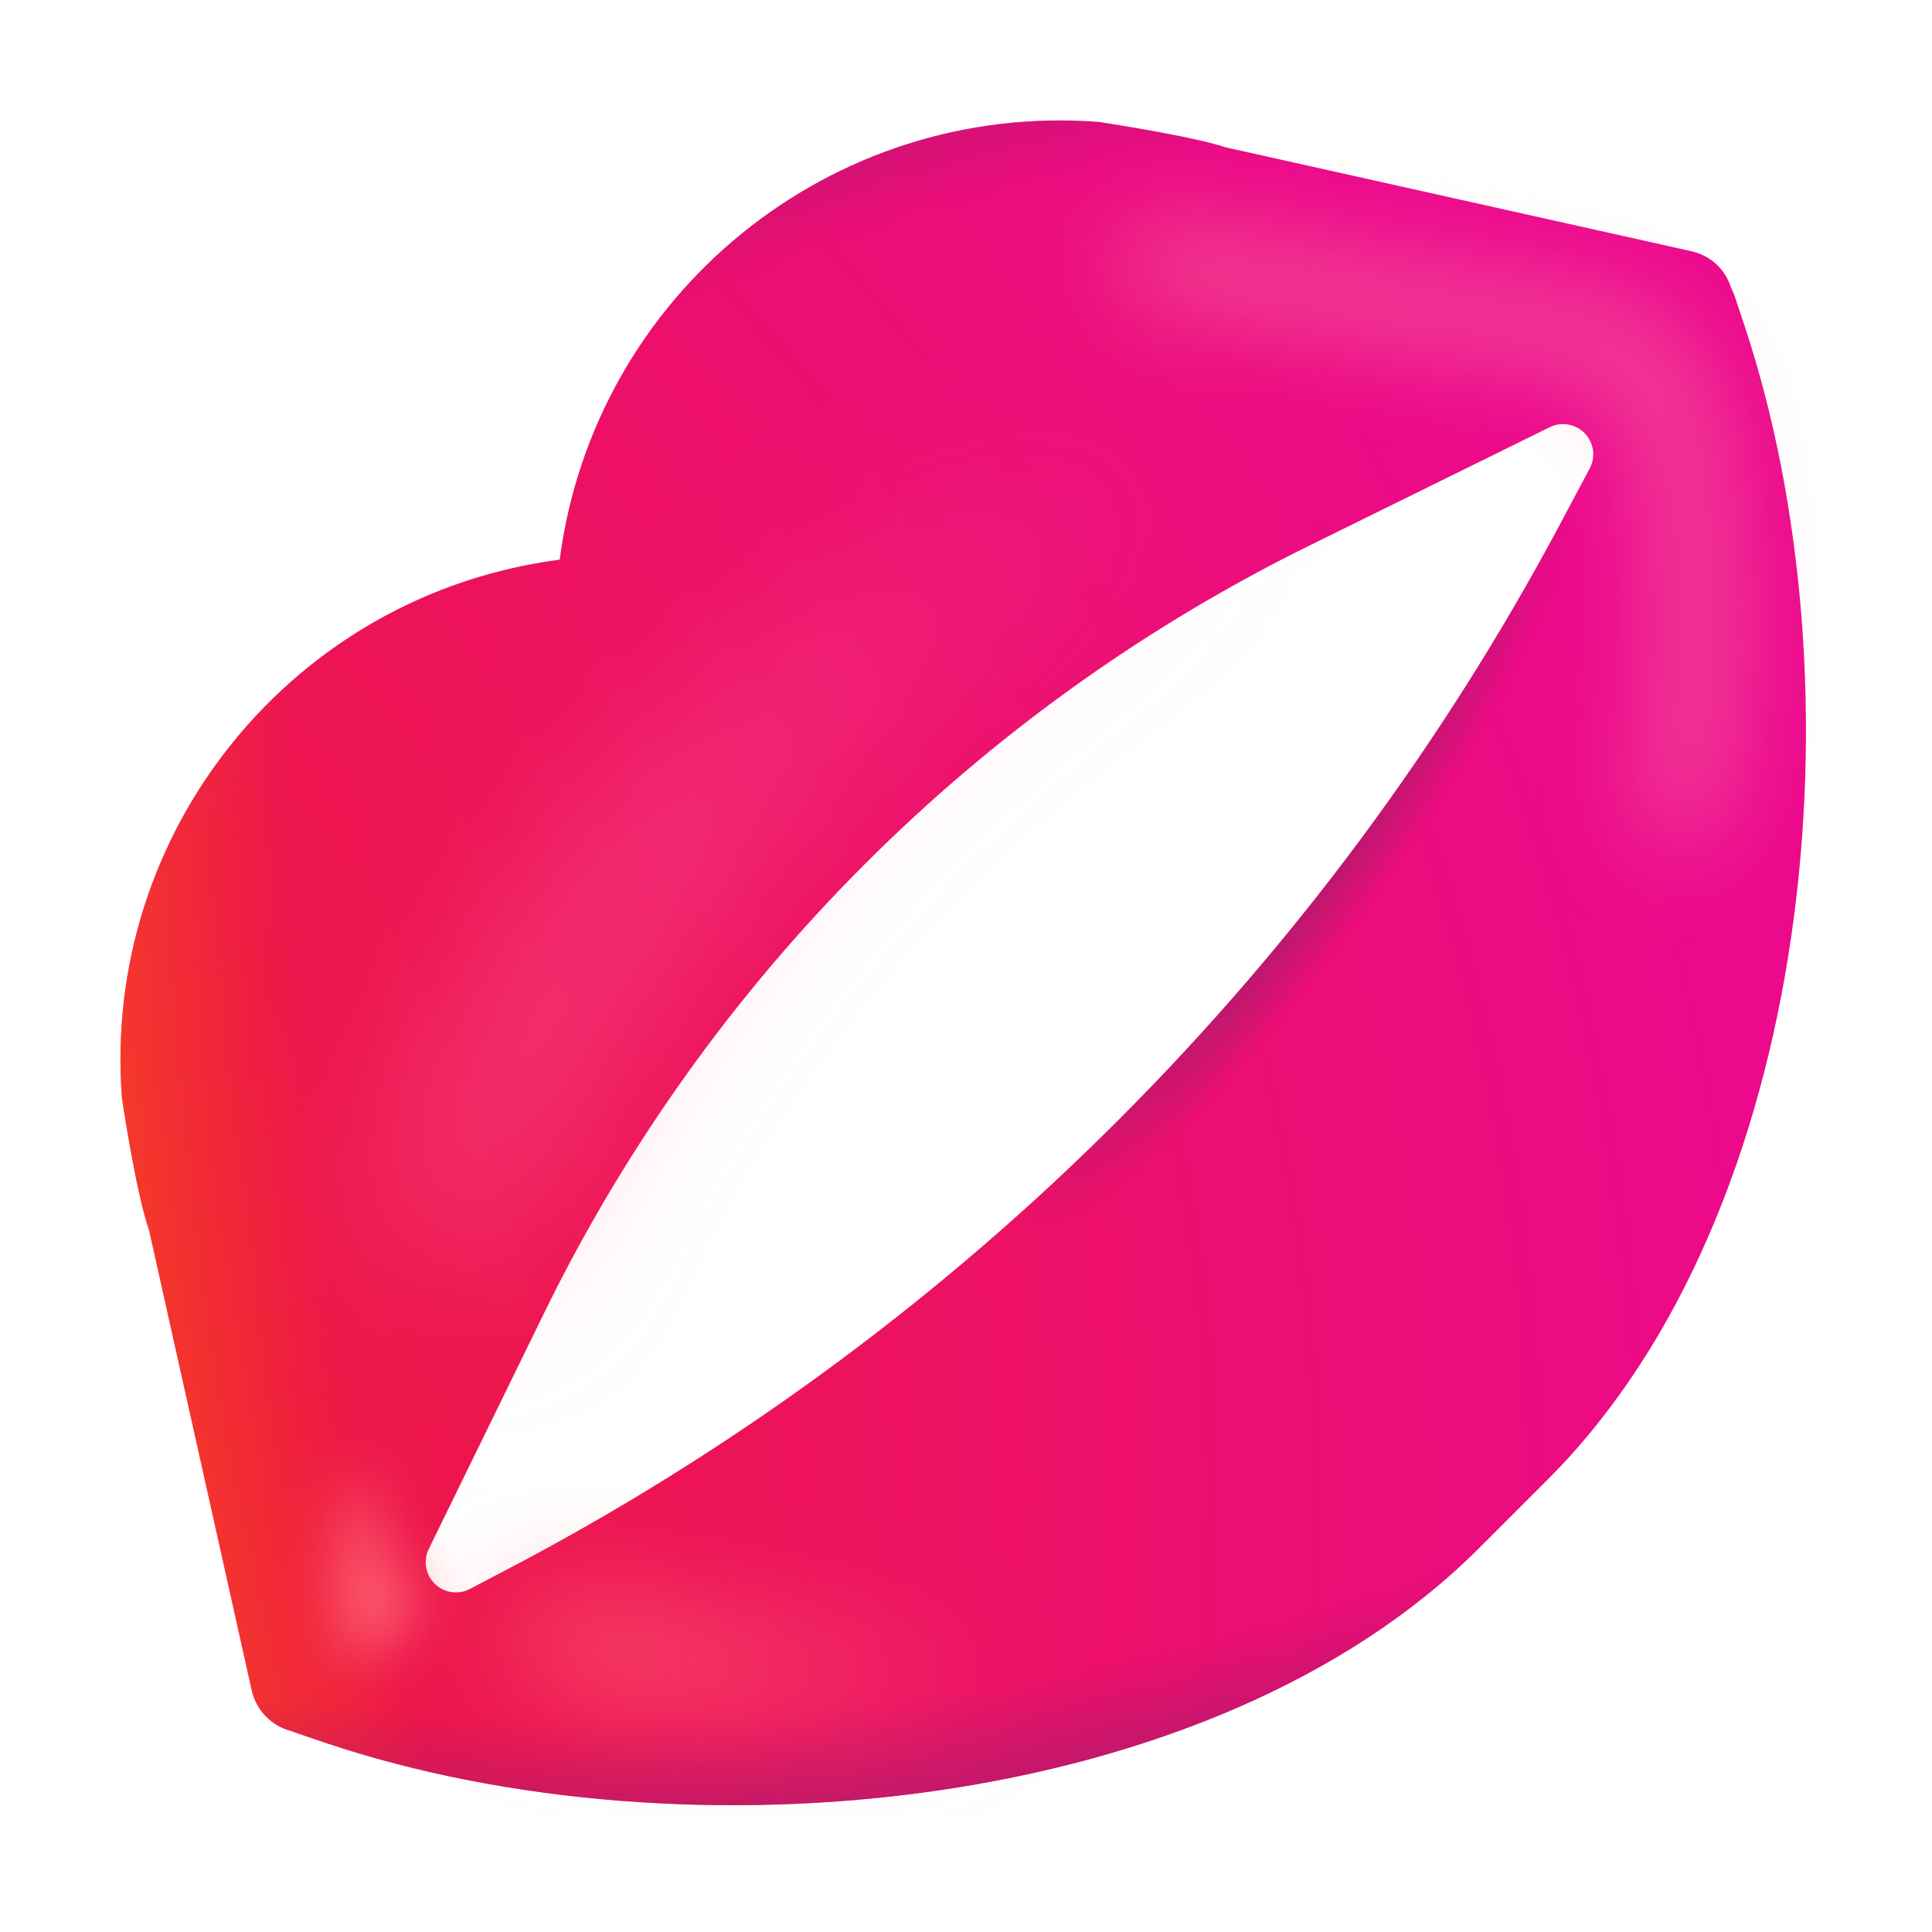
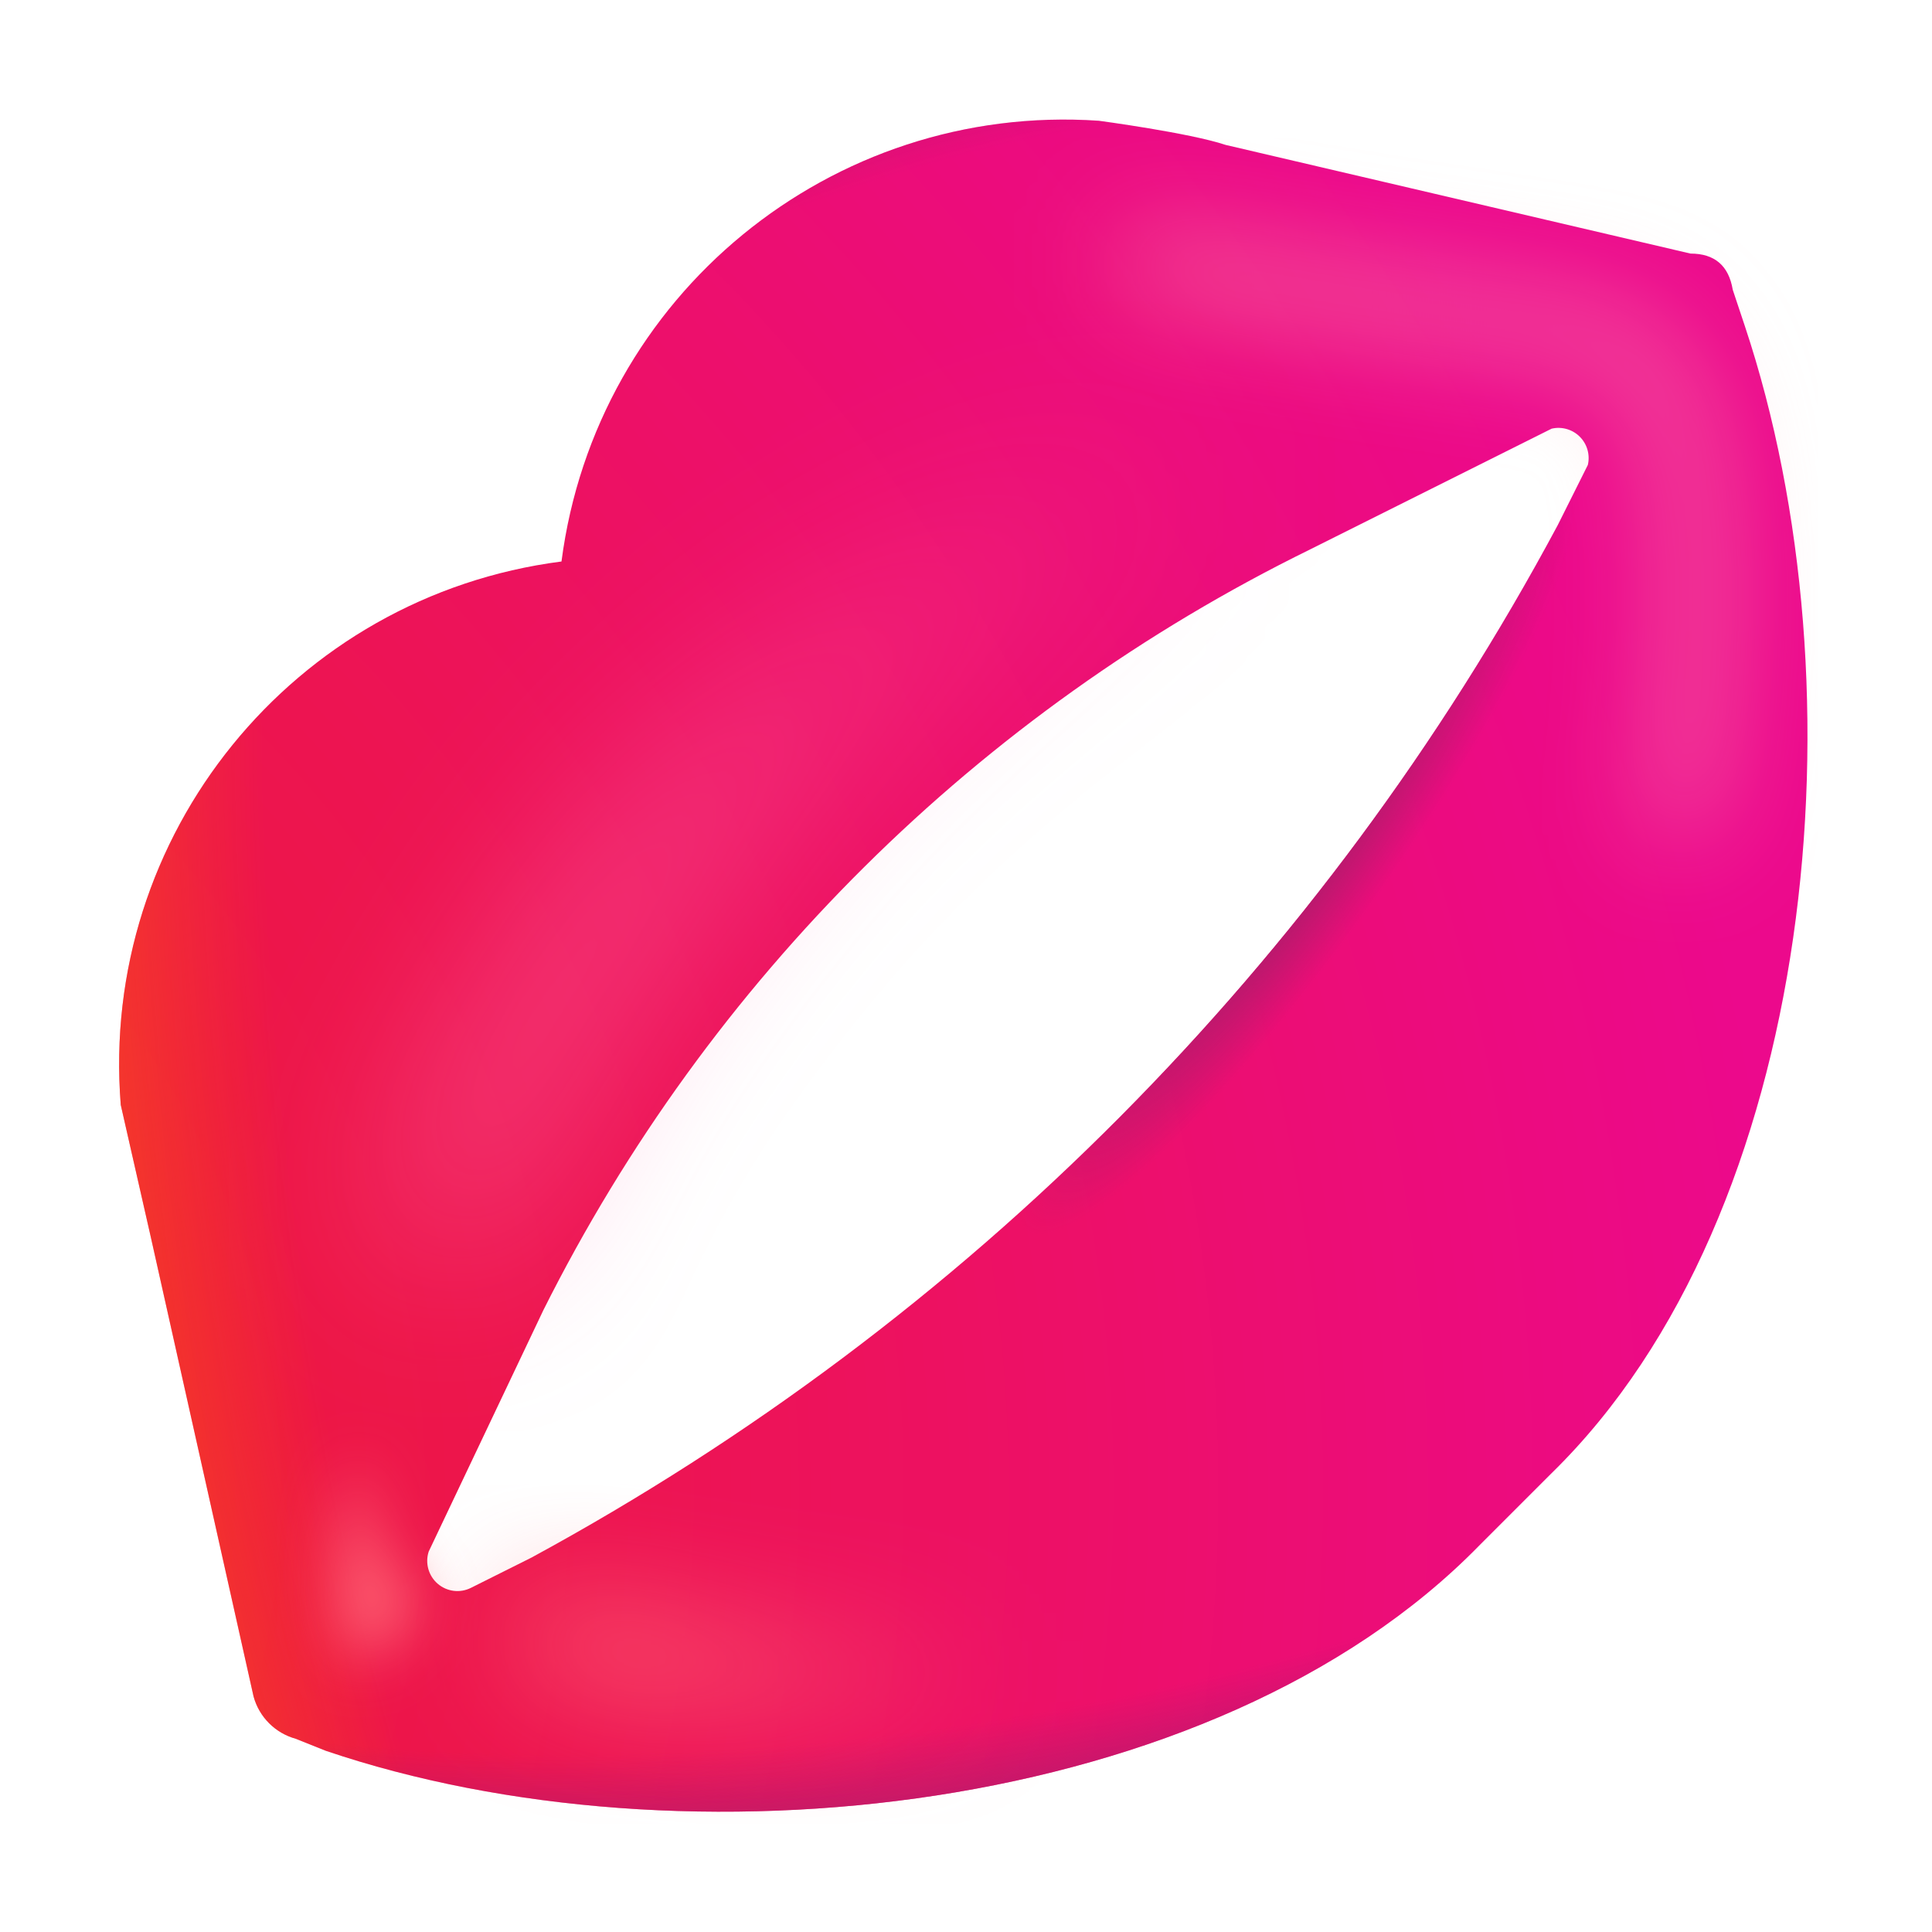
<svg xmlns="http://www.w3.org/2000/svg" fill="none" viewBox="0 0 32 32">
-   <path fill="url(#paint0_radial_6987_5186)" fill-rule="evenodd" d="m20.3 2.44 7.71 1.72c.35.08.57.32.66.6l.05.11.17.51c1.98 5.94 1.18 14.68-3.24 19.11l-1.15 1.15c-4.42 4.42-13.17 5.22-19.1 3.23l-.5-.17-.08-.03a.9.9 0 0 1-.65-.67l-1.7-7.62c-.22-.63-.45-2.19-.45-2.19a8.35 8.35 0 0 1 7.25-8.92 8.36 8.36 0 0 1 8.93-7.25s1.53.23 2.1.42M7.1 25.66a.5.5 0 0 0 .68.66l.95-.5A41.7 41.7 0 0 0 25.83 8.7l.5-.94a.5.5 0 0 0-.65-.69l-4.02 1.98a27.8 27.8 0 0 0-12.6 12.6z" clip-rule="evenodd" />
-   <path fill="url(#paint1_radial_6987_5186)" fill-rule="evenodd" d="m20.3 2.44 7.71 1.72c.35.08.57.32.66.6l.05.11.17.51c1.98 5.94 1.18 14.68-3.24 19.11l-1.15 1.15c-4.42 4.42-13.17 5.22-19.1 3.23l-.5-.17-.08-.03a.9.9 0 0 1-.65-.67l-1.7-7.62c-.22-.63-.45-2.19-.45-2.19a8.35 8.35 0 0 1 7.25-8.92 8.36 8.36 0 0 1 8.93-7.25s1.53.23 2.1.42M7.1 25.66a.5.5 0 0 0 .68.66l.95-.5A41.7 41.7 0 0 0 25.83 8.7l.5-.94a.5.5 0 0 0-.65-.69l-4.02 1.98a27.8 27.8 0 0 0-12.6 12.6z" clip-rule="evenodd" />
-   <path fill="url(#paint2_radial_6987_5186)" fill-rule="evenodd" d="m20.3 2.44 7.71 1.72c.35.08.57.32.66.6l.05.11.17.51c1.98 5.94 1.18 14.68-3.24 19.11l-1.15 1.15c-4.42 4.42-13.17 5.22-19.1 3.23l-.5-.17-.08-.03a.9.9 0 0 1-.65-.67l-1.7-7.62c-.22-.63-.45-2.19-.45-2.19a8.35 8.35 0 0 1 7.25-8.92 8.36 8.36 0 0 1 8.93-7.25s1.53.23 2.1.42M7.1 25.66a.5.5 0 0 0 .68.66l.95-.5A41.7 41.7 0 0 0 25.83 8.7l.5-.94a.5.5 0 0 0-.65-.69l-4.02 1.98a27.8 27.8 0 0 0-12.6 12.6z" clip-rule="evenodd" />
-   <path fill="url(#paint3_radial_6987_5186)" fill-rule="evenodd" d="m20.3 2.44 7.71 1.72c.35.08.57.32.66.6l.05.11.17.51c1.98 5.94 1.18 14.68-3.24 19.11l-1.15 1.15c-4.42 4.42-13.17 5.22-19.1 3.23l-.5-.17-.08-.03a.9.9 0 0 1-.65-.67l-1.7-7.62c-.22-.63-.45-2.19-.45-2.19a8.35 8.35 0 0 1 7.25-8.92 8.36 8.36 0 0 1 8.93-7.25s1.53.23 2.1.42M7.1 25.66a.5.5 0 0 0 .68.66l.95-.5A41.7 41.7 0 0 0 25.83 8.7l.5-.94a.5.5 0 0 0-.65-.69l-4.02 1.98a27.8 27.8 0 0 0-12.6 12.6z" clip-rule="evenodd" />
-   <path fill="url(#paint4_radial_6987_5186)" fill-rule="evenodd" d="m20.3 2.44 7.71 1.72c.35.08.57.32.66.6l.05.11.17.51c1.98 5.94 1.18 14.68-3.24 19.11l-1.15 1.15c-4.42 4.42-13.17 5.22-19.1 3.23l-.5-.17-.08-.03a.9.9 0 0 1-.65-.67l-1.7-7.62c-.22-.63-.45-2.19-.45-2.19a8.35 8.35 0 0 1 7.25-8.92 8.36 8.36 0 0 1 8.93-7.25s1.53.23 2.1.42M7.1 25.66a.5.5 0 0 0 .68.66l.95-.5A41.7 41.7 0 0 0 25.83 8.7l.5-.94a.5.5 0 0 0-.65-.69l-4.02 1.98a27.8 27.8 0 0 0-12.6 12.6z" clip-rule="evenodd" />
+   <path fill="url(#paint0_radial_6987_5186)" fill-rule="evenodd" d="M20.3 2.4 28 4.2q.6 0 .7.6l.2.6c2 6 1.2 14.7-3.2 19l-1.2 1.2C20.1 30.1 11.3 31 5.4 29l-.5-.2a1 1 0 0 1-.7-.7l-1.7-7.6-.5-2.2a8.4 8.4 0 0 1 7.3-9A8.4 8.4 0 0 1 18.2 2s1.5.2 2.1.4M7.1 25.7a.5.5 0 0 0 .7.6l1-.5a42 42 0 0 0 17-17.1l.5-1a.5.5 0 0 0-.6-.6l-4 2A28 28 0 0 0 9 21.7z" clip-rule="evenodd" />
+   <path fill="url(#paint1_radial_6987_5186)" fill-rule="evenodd" d="M20.3 2.4 28 4.2q.6 0 .7.6l.2.6c2 6 1.2 14.7-3.2 19l-1.2 1.2C20.1 30.1 11.3 31 5.4 29l-.5-.2a1 1 0 0 1-.7-.7l-1.7-7.6-.5-2.2a8.4 8.4 0 0 1 7.3-9A8.4 8.4 0 0 1 18.2 2s1.5.2 2.1.4M7.1 25.7a.5.5 0 0 0 .7.6l1-.5a42 42 0 0 0 17-17.1l.5-1a.5.5 0 0 0-.6-.6l-4 2A28 28 0 0 0 9 21.7z" clip-rule="evenodd" />
+   <path fill="url(#paint2_radial_6987_5186)" fill-rule="evenodd" d="M20.3 2.4 28 4.2q.6 0 .7.6l.2.6c2 6 1.2 14.7-3.2 19l-1.2 1.2C20.1 30.1 11.3 31 5.4 29l-.5-.2a1 1 0 0 1-.7-.7l-1.7-7.6-.5-2.2a8.4 8.4 0 0 1 7.3-9A8.4 8.4 0 0 1 18.2 2s1.5.2 2.1.4M7.1 25.7a.5.5 0 0 0 .7.6l1-.5a42 42 0 0 0 17-17.1l.5-1a.5.5 0 0 0-.6-.6l-4 2A28 28 0 0 0 9 21.7z" clip-rule="evenodd" />
+   <path fill="url(#paint3_radial_6987_5186)" fill-rule="evenodd" d="M20.3 2.4 28 4.2q.6 0 .7.6l.2.6c2 6 1.2 14.7-3.2 19l-1.2 1.2C20.1 30.1 11.3 31 5.4 29l-.5-.2a1 1 0 0 1-.7-.7l-1.7-7.6-.5-2.2a8.4 8.4 0 0 1 7.3-9A8.4 8.4 0 0 1 18.2 2s1.5.2 2.1.4M7.1 25.7a.5.5 0 0 0 .7.6l1-.5a42 42 0 0 0 17-17.1l.5-1a.5.5 0 0 0-.6-.6l-4 2A28 28 0 0 0 9 21.7z" clip-rule="evenodd" />
+   <path fill="url(#paint4_radial_6987_5186)" fill-rule="evenodd" d="M20.3 2.4 28 4.2q.6 0 .7.6l.2.6c2 6 1.2 14.7-3.2 19l-1.2 1.2C20.1 30.1 11.3 31 5.4 29l-.5-.2a1 1 0 0 1-.7-.7l-1.7-7.6-.5-2.2a8.4 8.4 0 0 1 7.3-9A8.4 8.4 0 0 1 18.2 2s1.5.2 2.1.4M7.1 25.7a.5.5 0 0 0 .7.6l1-.5a42 42 0 0 0 17-17.1l.5-1a.5.5 0 0 0-.6-.6l-4 2A28 28 0 0 0 9 21.7z" clip-rule="evenodd" />
  <g filter="url(#filter0_f_6987_5186)">
-     <path stroke="#ffacb1" stroke-linecap="round" stroke-width=".5" d="m18.84 4.31 3.5.57 3.92.62c.74.11 1.36.63 1.5 1.37.32 1.59.56 4.12.02 6.76" />
+     <path stroke="#ffacb1" stroke-linecap="round" stroke-width=".5" d="m18.8 4.3 3.5.6 4 .6q1.1.2 1.5 1.4.6 2.5 0 6.7" />
  </g>
  <g filter="url(#filter1_f_6987_5186)">
-     <path fill="#ff6775" d="m5.9 27.6 1.1-1c-.56-.44-.94-1.38-.94-2.57-.67 1.78-.43 3.23-.15 3.56" />
+     <path fill="#ff6775" d="m5.9 27.6 1.1-1q-1-.7-1-2.6c-.6 1.8-.4 3.3 0 3.6" />
  </g>
  <g filter="url(#filter2_f_6987_5186)">
-     <path stroke="url(#paint5_linear_6987_5186)" stroke-linecap="round" d="M9.1 27.13c1.21.4 6.06.9 8.71.24" />
+     <path stroke="url(#paint5_linear_6987_5186)" stroke-linecap="round" d="M9.1 27.1c1.2.4 6 1 8.7.3" />
  </g>
  <g filter="url(#filter3_f_6987_5186)">
-     <path stroke="url(#paint6_linear_6987_5186)" stroke-linecap="round" d="M19.97 7.63c-2.06.62-9.31 4-12.63 12.62" />
+     <path stroke="url(#paint6_linear_6987_5186)" stroke-linecap="round" d="M20 7.6c-2 .7-9.3 4-12.7 12.6" />
  </g>
  <defs>
-     <radialGradient id="paint0_radial_6987_5186" cx="0" cy="0" r="1" gradientTransform="rotate(-30.83 41.26 27.97)scale(38.4717 38.1438)" gradientUnits="userSpaceOnUse">
+     <radialGradient id="paint0_radial_6987_5186" cx="0" cy="0" r="1" gradientTransform="rotate(-30.8 41.3 28)scale(38.4717 38.1438)" gradientUnits="userSpaceOnUse">
      <stop stop-color="#ed1c26" />
-       <stop offset=".49" stop-color="#ed1452" />
+       <stop offset=".5" stop-color="#ed1452" />
      <stop offset="1" stop-color="#ec098c" />
    </radialGradient>
-     <radialGradient id="paint1_radial_6987_5186" cx="0" cy="0" r="1" gradientTransform="matrix(1.21875 .875 -4.4444 6.1904 21.47 14.16)" gradientUnits="userSpaceOnUse">
-       <stop offset=".31" stop-color="#af1b6b" />
+     <radialGradient id="paint1_radial_6987_5186" cx="0" cy="0" r="1" gradientTransform="rotate(35.7 -11.3 40.4)scale(1.50033 7.62061)" gradientUnits="userSpaceOnUse">
+       <stop offset=".3" stop-color="#af1b6b" />
      <stop offset="1" stop-color="#af1b6b" stop-opacity="0" />
    </radialGradient>
-     <radialGradient id="paint2_radial_6987_5186" cx="0" cy="0" r="1" gradientTransform="rotate(172.97 15.04 9.14)scale(32.6832 51.1677)" gradientUnits="userSpaceOnUse">
-       <stop offset=".79" stop-color="#fe5b00" stop-opacity="0" />
+     <radialGradient id="paint2_radial_6987_5186" cx="0" cy="0" r="1" gradientTransform="rotate(173 15 9.1)scale(32.6832 51.1677)" gradientUnits="userSpaceOnUse">
+       <stop offset=".8" stop-color="#fe5b00" stop-opacity="0" />
      <stop offset="1" stop-color="#ff6f1e" />
    </radialGradient>
-     <radialGradient id="paint3_radial_6987_5186" cx="0" cy="0" r="1" gradientTransform="rotate(-87.84 24 .01)scale(24.8927 27.5544)" gradientUnits="userSpaceOnUse">
-       <stop offset=".87" stop-color="#af1b6b" stop-opacity="0" />
+     <radialGradient id="paint3_radial_6987_5186" cx="0" cy="0" r="1" gradientTransform="rotate(-87.8 24 0)scale(24.8927 27.5544)" gradientUnits="userSpaceOnUse">
+       <stop offset=".9" stop-color="#af1b6b" stop-opacity="0" />
      <stop offset="1" stop-color="#af1b6b" />
    </radialGradient>
-     <radialGradient id="paint4_radial_6987_5186" cx="0" cy="0" r="1" gradientTransform="rotate(75.2 .82 16.85)scale(18.1008 30.8976)" gradientUnits="userSpaceOnUse">
-       <stop offset=".87" stop-color="#af1b6b" stop-opacity="0" />
+     <radialGradient id="paint4_radial_6987_5186" cx="0" cy="0" r="1" gradientTransform="rotate(75.2 .8 16.9)scale(18.1008 30.8976)" gradientUnits="userSpaceOnUse">
+       <stop offset=".9" stop-color="#af1b6b" stop-opacity="0" />
      <stop offset="1" stop-color="#af1b6b" />
    </radialGradient>
-     <filter id="filter0_f_6987_5186" width="13.26" height="13.31" x="16.84" y="2.31" color-interpolation-filters="sRGB" filterUnits="userSpaceOnUse">
+     <filter id="filter0_f_6987_5186" width="13.3" height="13.3" x="16.8" y="2.3" color-interpolation-filters="sRGB" filterUnits="userSpaceOnUse">
      <feFlood flood-opacity="0" result="BackgroundImageFix" />
      <feBlend in="SourceGraphic" in2="BackgroundImageFix" result="shape" />
-       <feGaussianBlur result="effect1_foregroundBlur_6987_5186" stdDeviation=".88" />
+       <feGaussianBlur result="effect1_foregroundBlur_6987_5186" stdDeviation=".9" />
    </filter>
-     <filter id="filter1_f_6987_5186" width="3.37" height="5.56" x="4.63" y="23.03" color-interpolation-filters="sRGB" filterUnits="userSpaceOnUse">
+     <filter id="filter1_f_6987_5186" width="3.4" height="5.6" x="4.6" y="23" color-interpolation-filters="sRGB" filterUnits="userSpaceOnUse">
      <feFlood flood-opacity="0" result="BackgroundImageFix" />
      <feBlend in="SourceGraphic" in2="BackgroundImageFix" result="shape" />
      <feGaussianBlur result="effect1_foregroundBlur_6987_5186" stdDeviation=".5" />
    </filter>
-     <filter id="filter2_f_6987_5186" width="13.72" height="5.56" x="6.59" y="24.62" color-interpolation-filters="sRGB" filterUnits="userSpaceOnUse">
+     <filter id="filter2_f_6987_5186" width="13.7" height="5.6" x="6.6" y="24.6" color-interpolation-filters="sRGB" filterUnits="userSpaceOnUse">
      <feFlood flood-opacity="0" result="BackgroundImageFix" />
      <feBlend in="SourceGraphic" in2="BackgroundImageFix" result="shape" />
      <feGaussianBlur result="effect1_foregroundBlur_6987_5186" stdDeviation="1" />
    </filter>
-     <filter id="filter3_f_6987_5186" width="19.63" height="19.63" x="3.84" y="4.12" color-interpolation-filters="sRGB" filterUnits="userSpaceOnUse">
+     <filter id="filter3_f_6987_5186" width="19.6" height="19.6" x="3.8" y="4.1" color-interpolation-filters="sRGB" filterUnits="userSpaceOnUse">
      <feFlood flood-opacity="0" result="BackgroundImageFix" />
      <feBlend in="SourceGraphic" in2="BackgroundImageFix" result="shape" />
      <feGaussianBlur result="effect1_foregroundBlur_6987_5186" stdDeviation="1.5" />
    </filter>
-     <linearGradient id="paint5_linear_6987_5186" x1="10.94" x2="16.63" y1="27.13" y2="27.41" gradientUnits="userSpaceOnUse">
+     <linearGradient id="paint5_linear_6987_5186" x1="10.9" x2="16.6" y1="27.1" y2="27.4" gradientUnits="userSpaceOnUse">
      <stop stop-color="#ff6775" />
      <stop offset="1" stop-color="#ff6775" stop-opacity="0" />
    </linearGradient>
-     <linearGradient id="paint6_linear_6987_5186" x1="18.53" x2="10.11" y1="5.71" y2="13.96" gradientUnits="userSpaceOnUse">
+     <linearGradient id="paint6_linear_6987_5186" x1="18.5" x2="10.1" y1="5.7" y2="14" gradientUnits="userSpaceOnUse">
      <stop stop-color="#ff67a7" stop-opacity="0" />
      <stop offset="1" stop-color="#ff67a7" />
    </linearGradient>
  </defs>
</svg>
